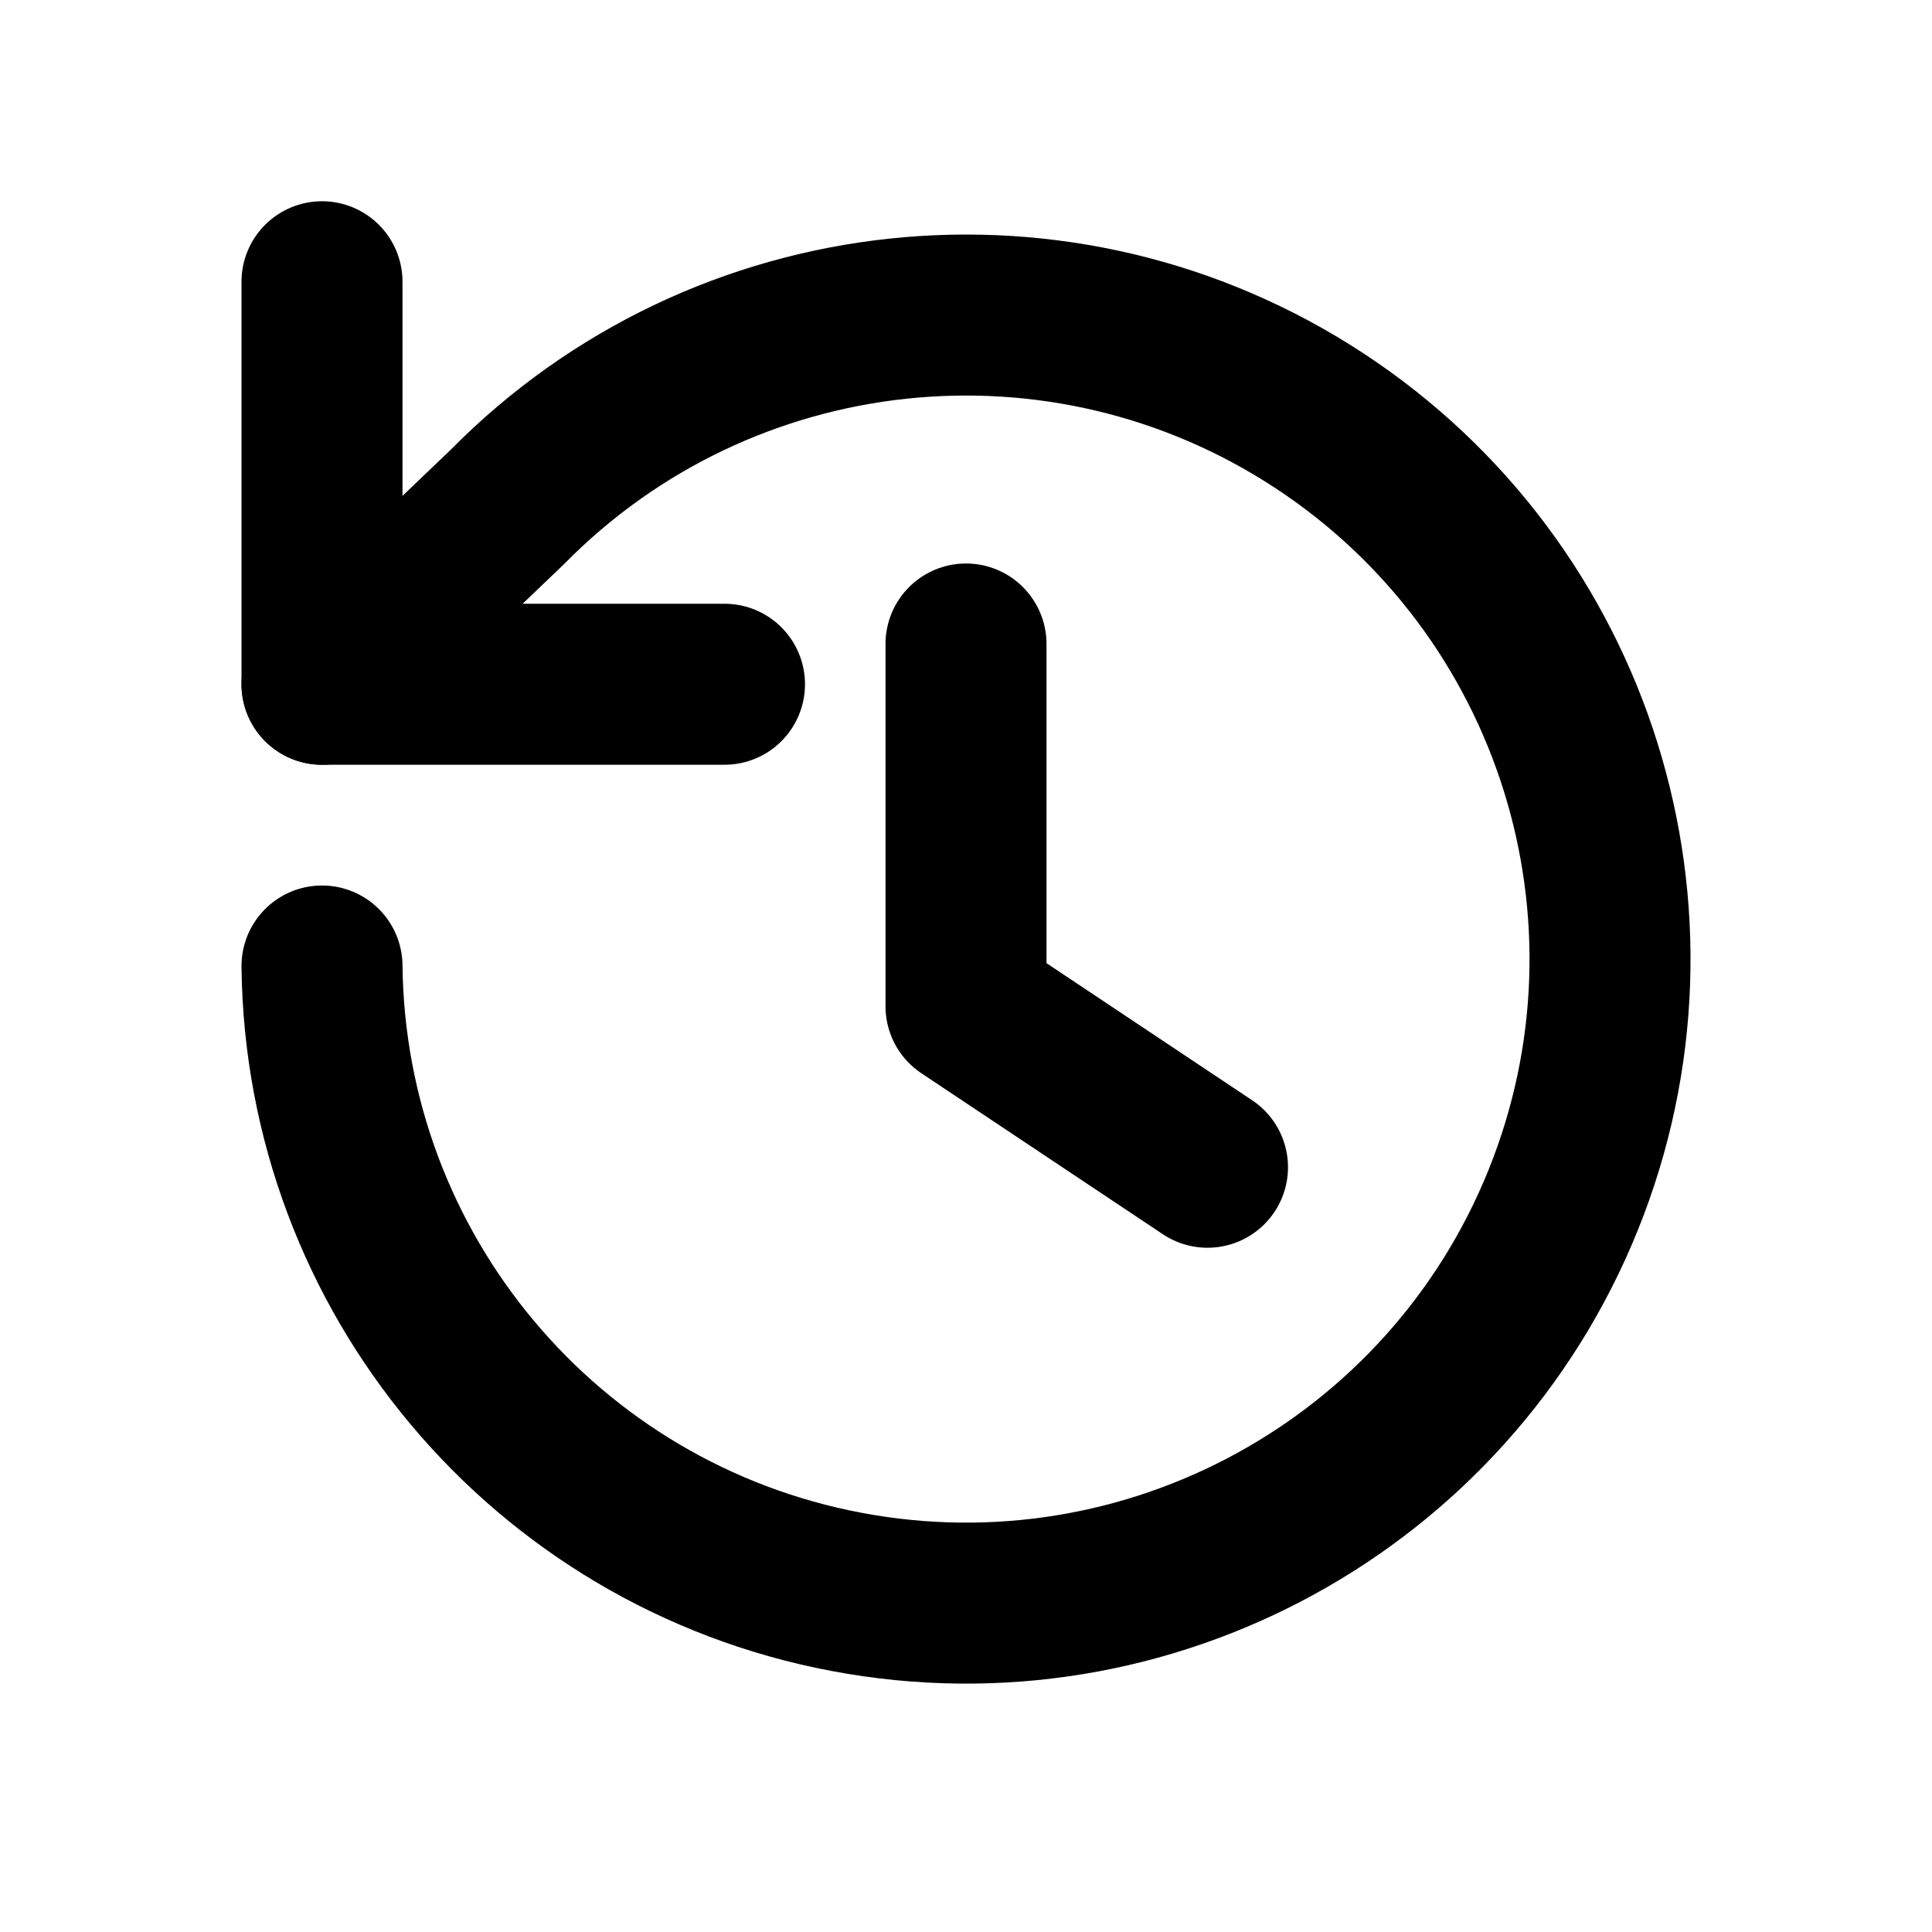
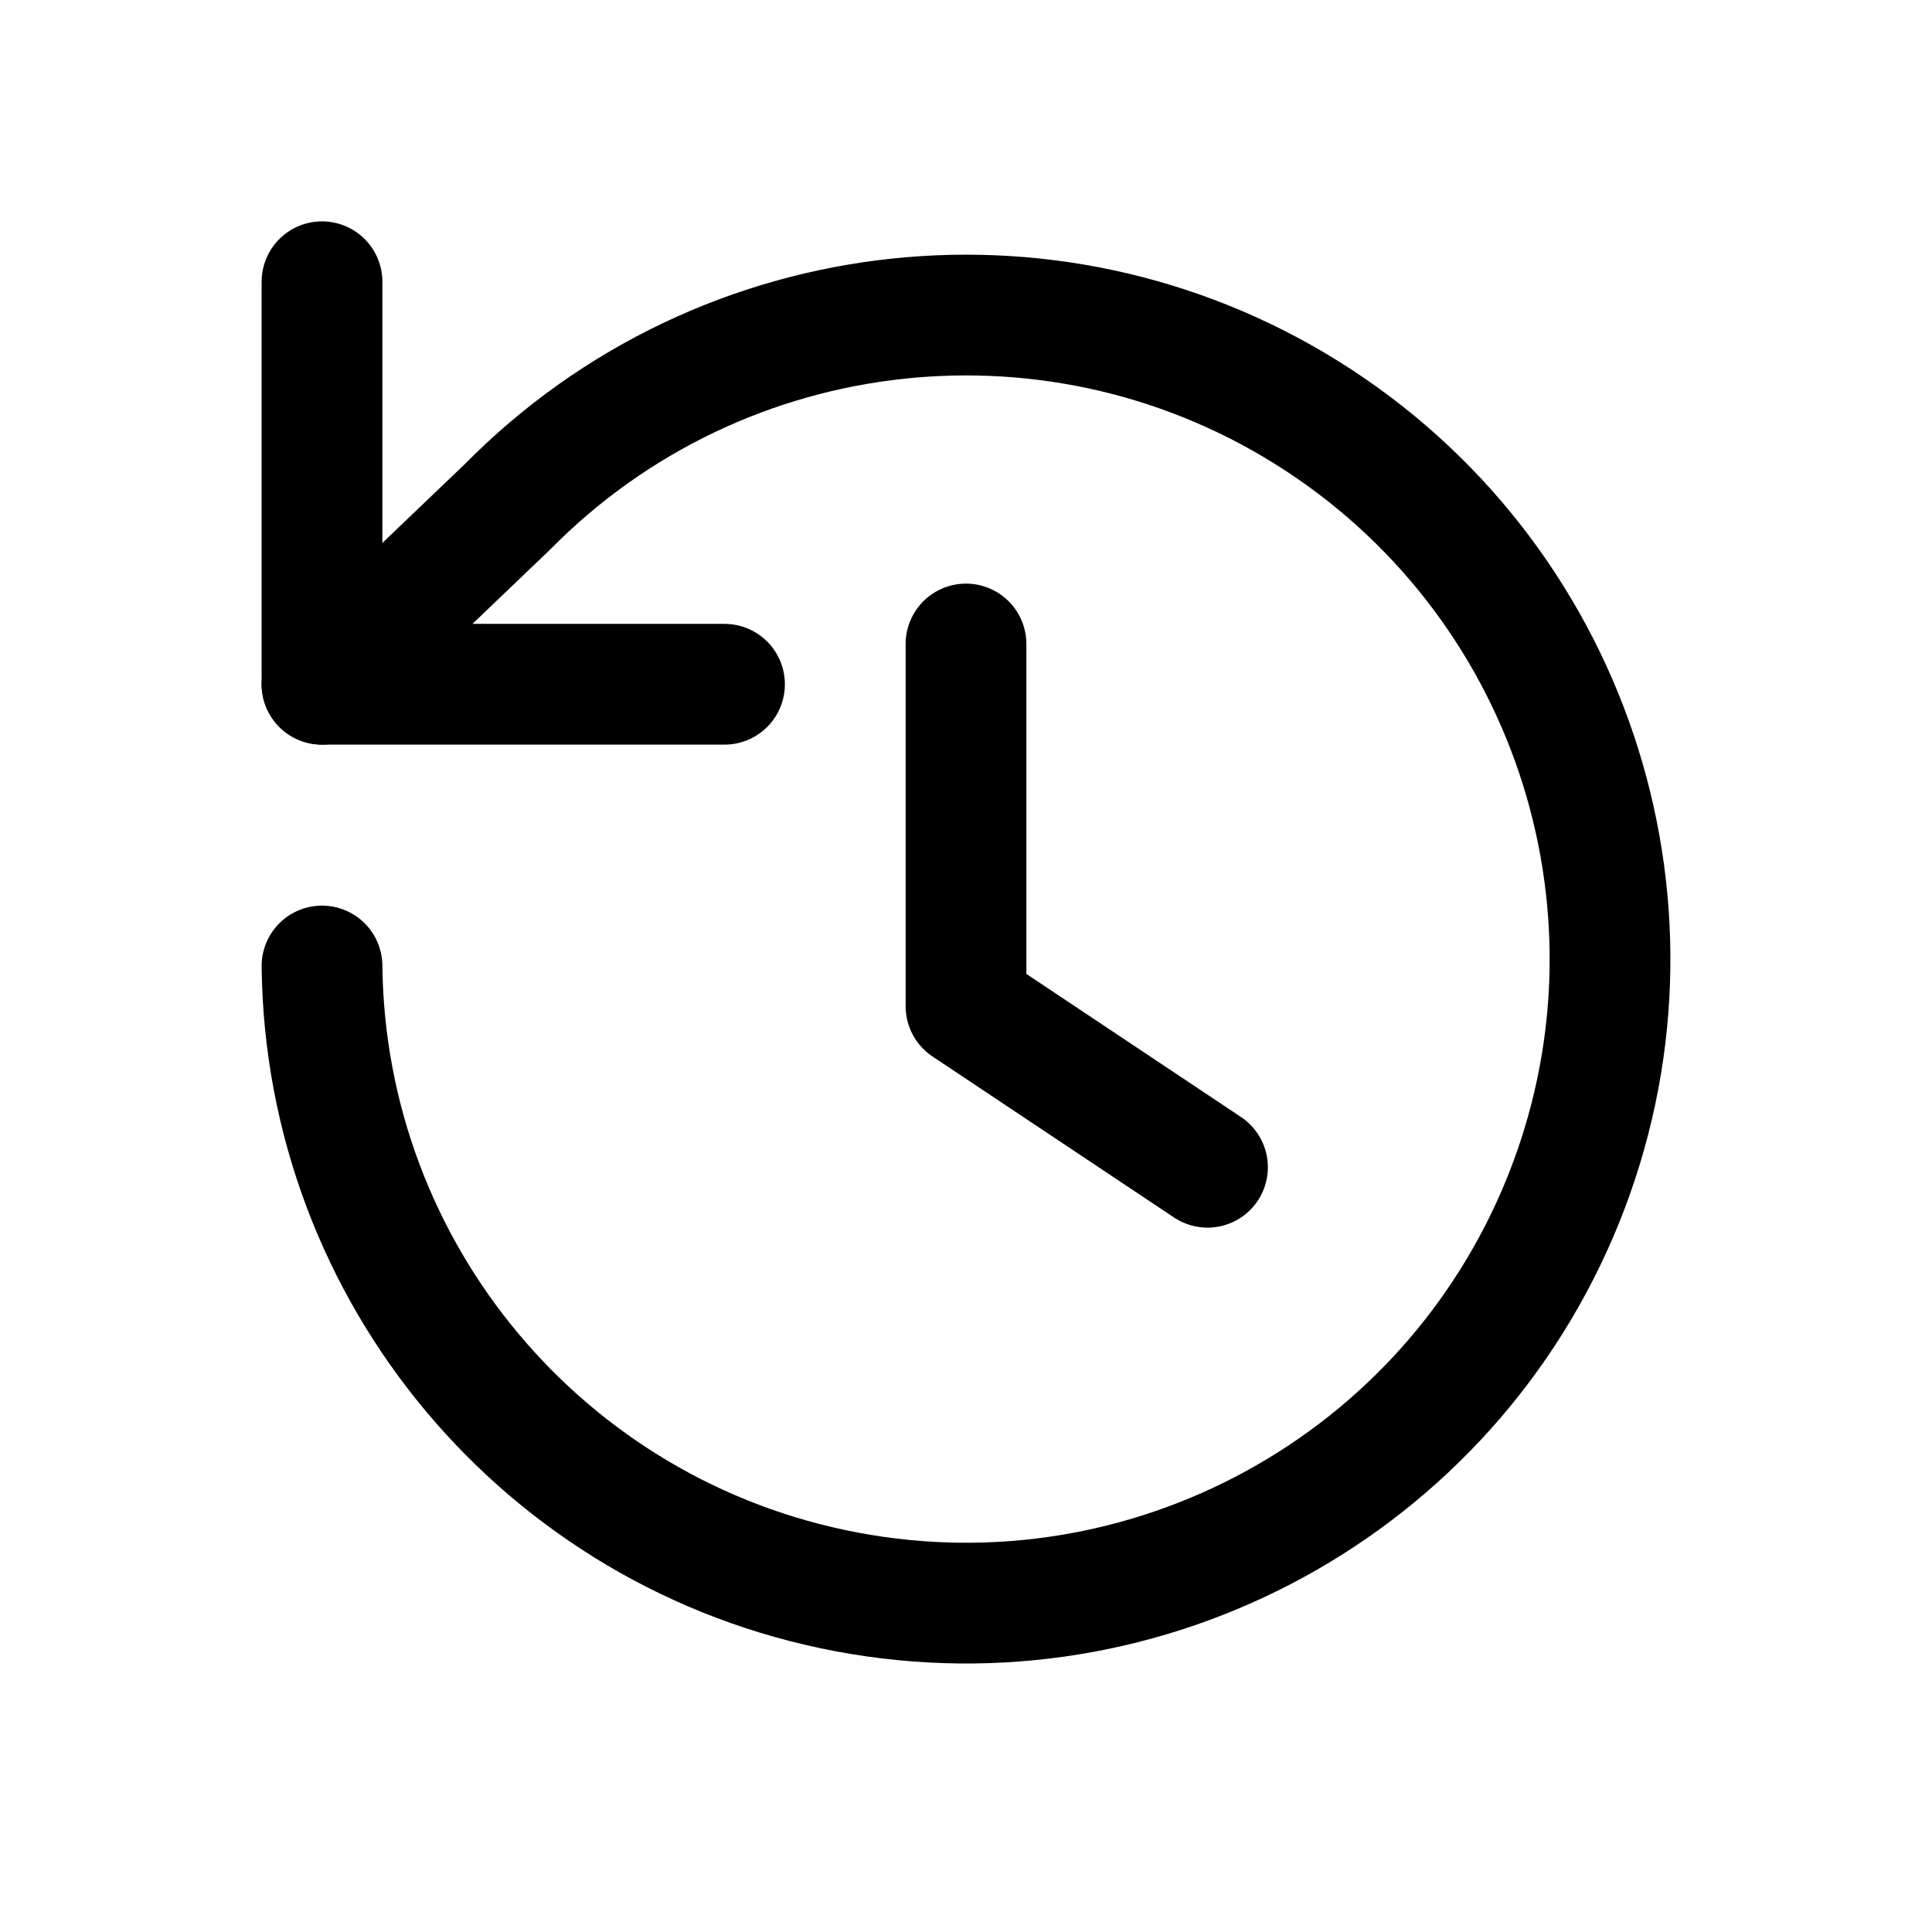
- <svg xmlns="http://www.w3.org/2000/svg" viewBox="0 0 24 24" width="24" height="24" fill="none" stroke="currentColor" stroke-width="2" stroke-linecap="round" stroke-linejoin="round" role="img" aria-label="Hours back">
+ <svg xmlns="http://www.w3.org/2000/svg" viewBox="0 0 24 24" width="24" height="24" fill="none" stroke="currentColor" stroke-width="1.5" stroke-linecap="round" stroke-linejoin="round" role="img" aria-label="Hours back">
  <path d="M4 12a8 8 0 1 0 2.3-5.7L4 8.5" />
  <path d="M4 3.5v5h5" />
  <path d="M12 8v4.5l3 2" />
</svg>
